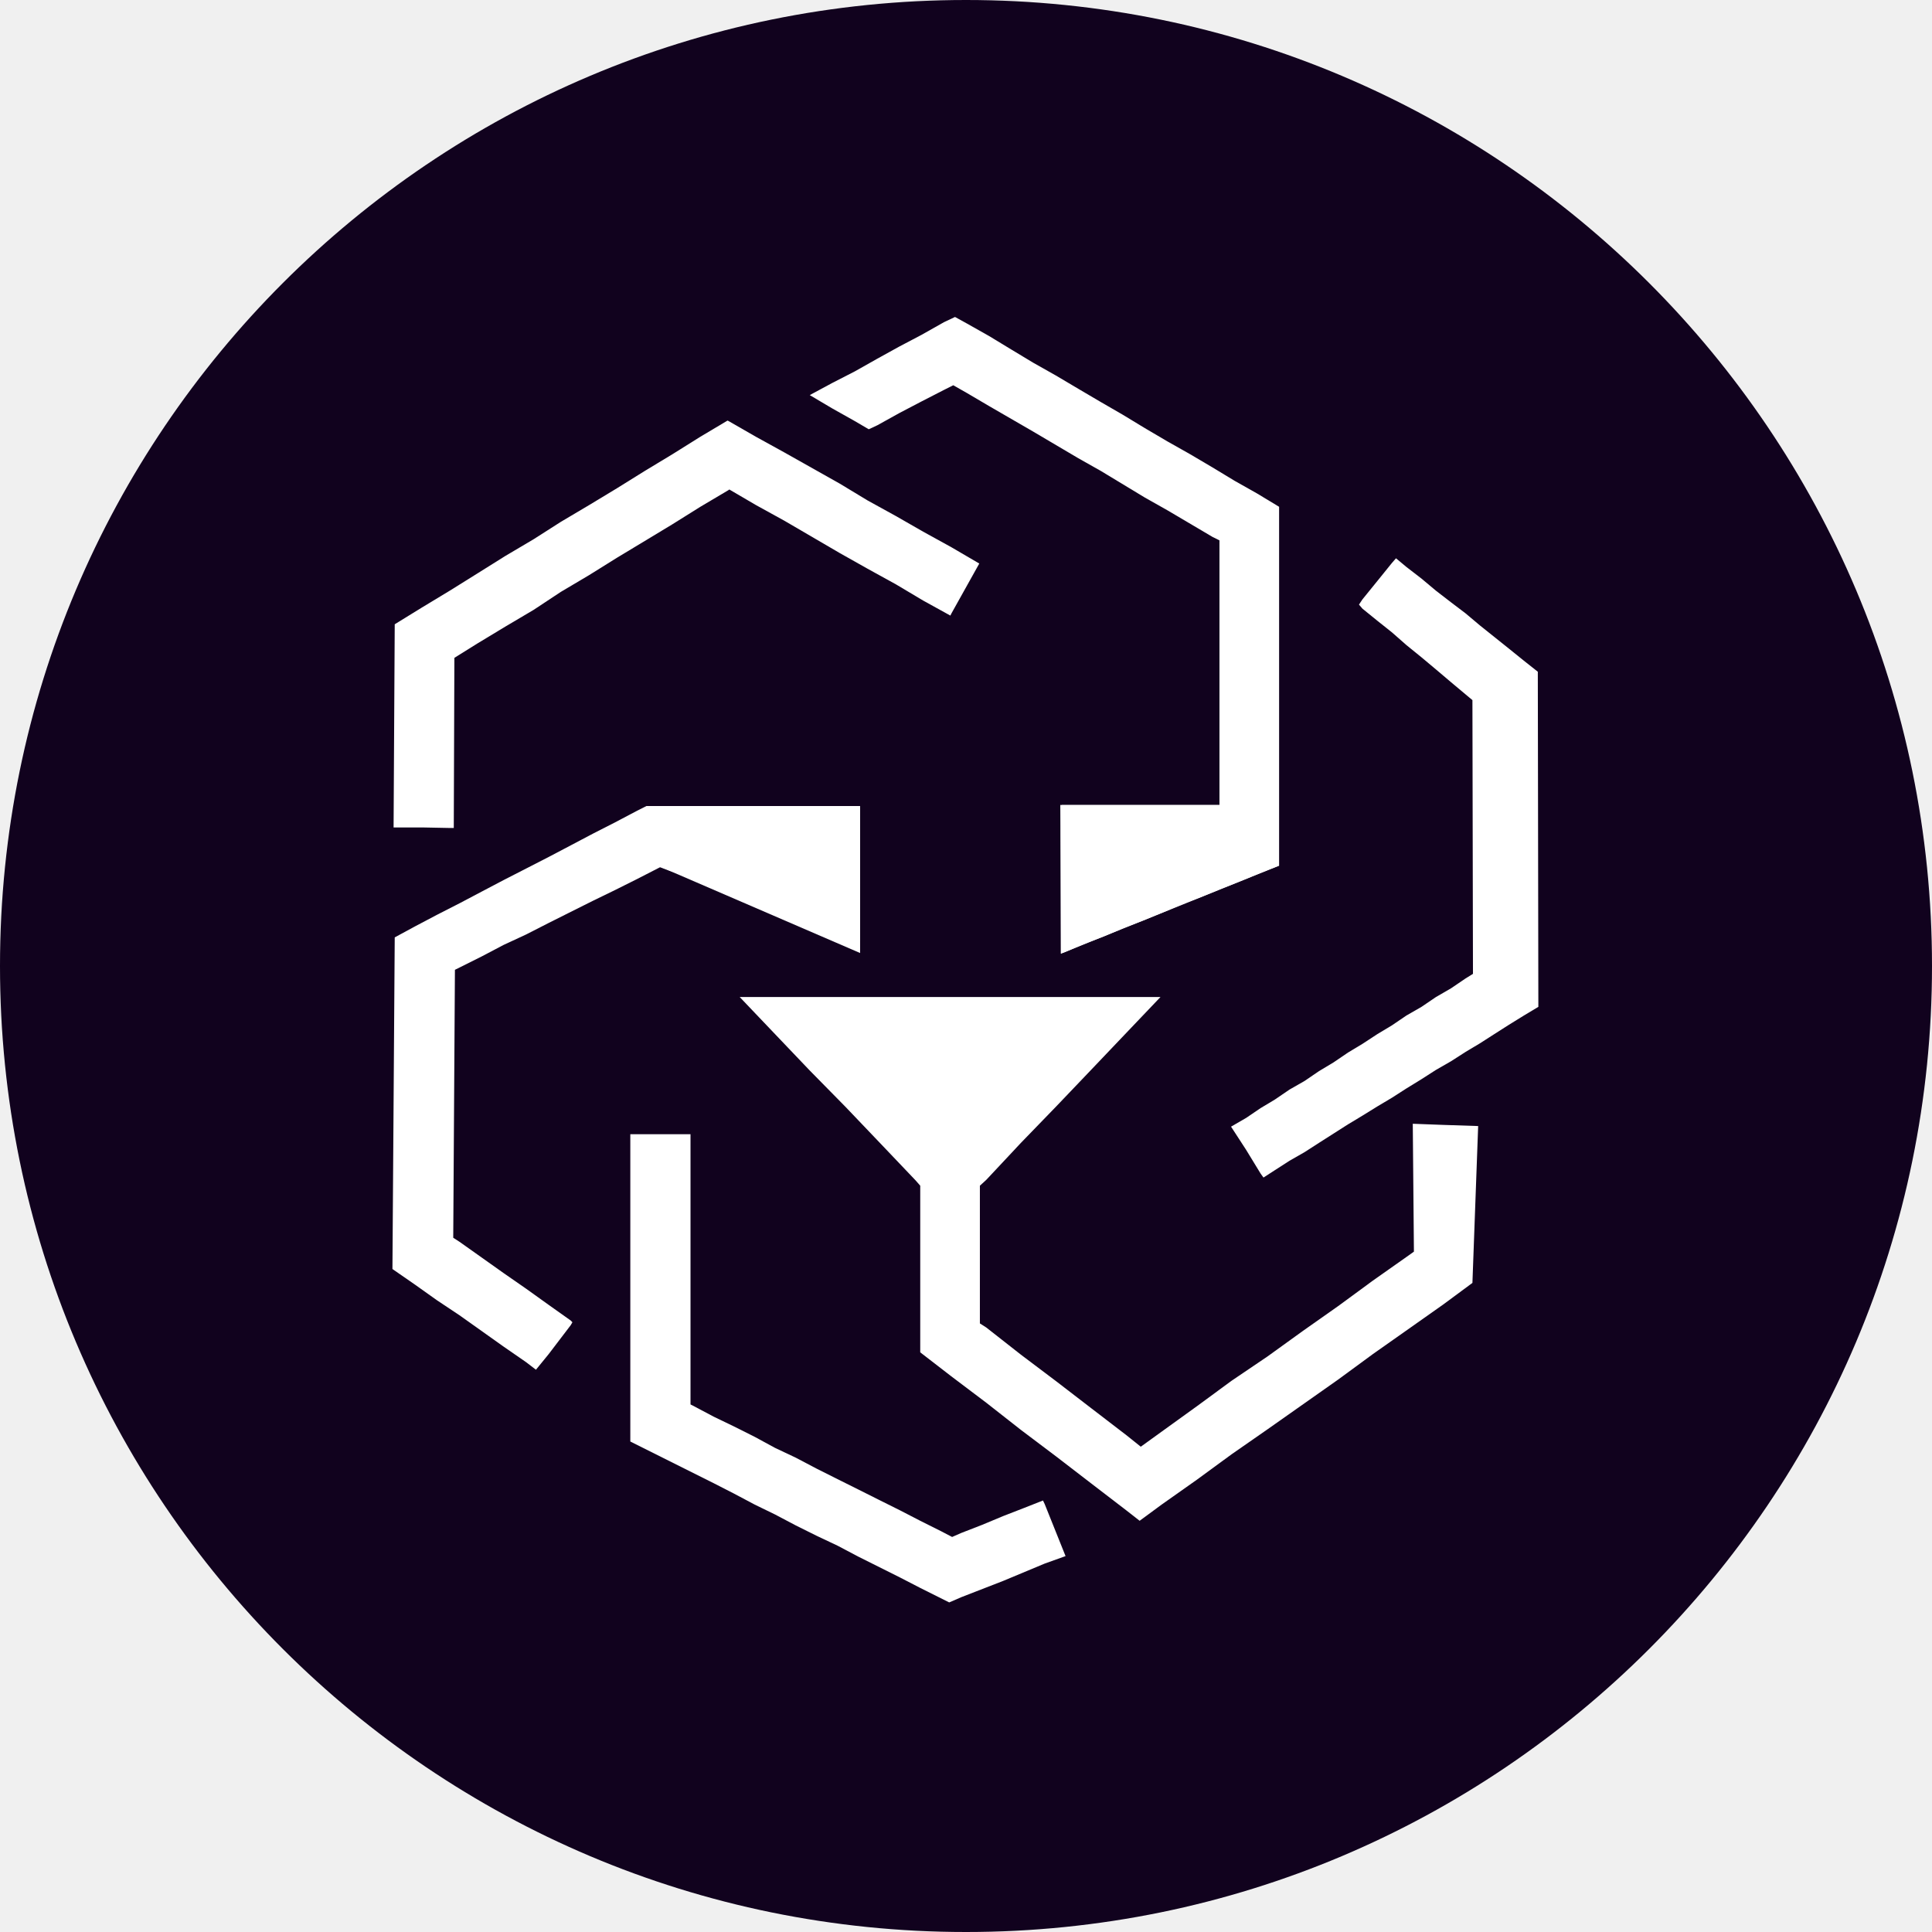
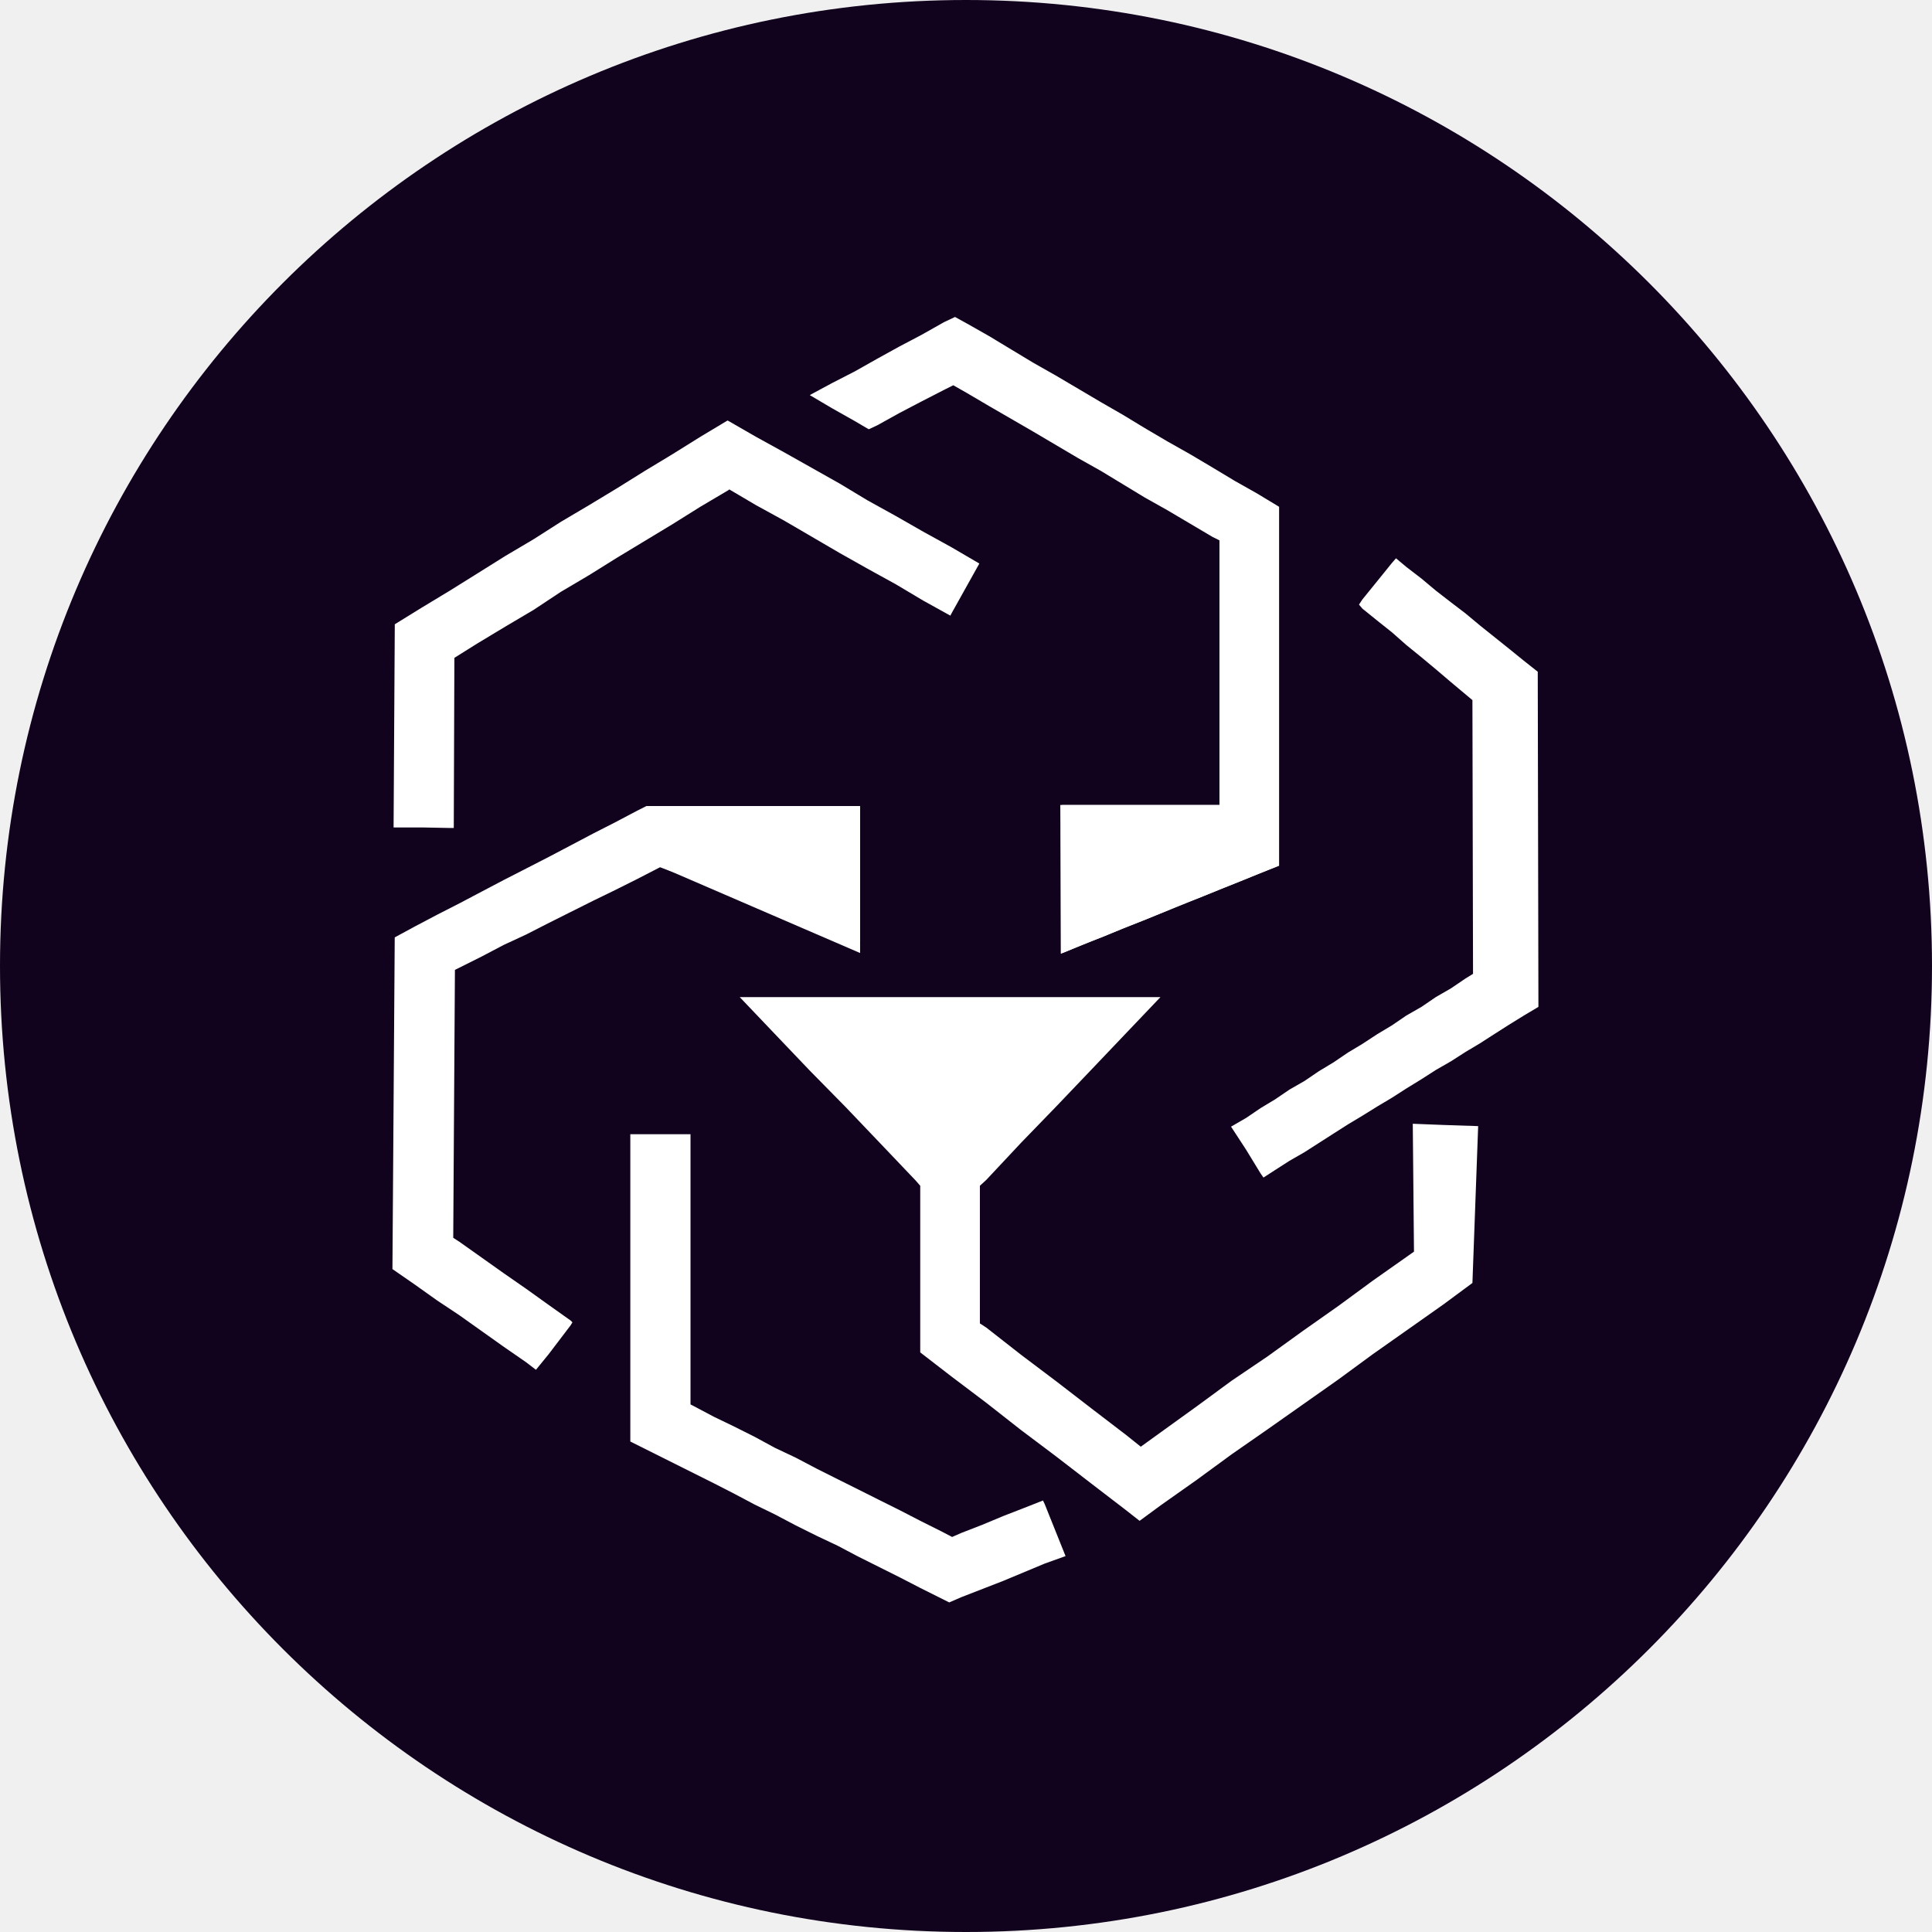
- <svg xmlns="http://www.w3.org/2000/svg" width="32px" height="32px" viewBox="0 0 32 32" version="1.1">
-   <g id="color/leo" stroke="none" stroke-width="1" fill="none" fill-rule="evenodd">
-     <circle id="Combined-Shape" fill="#11021E" fill-rule="nonzero" cx="16" cy="16" r="16" />
-     <g id="Group" transform="translate(6.5, 5.25)" fill="#FFFFFF" fill-rule="nonzero">
-       <polygon id="Path" points="4.429 9.116 4.438 9.116 4.592 9.174 4.755 9.231 4.908 9.289 5.071 9.356 5.224 9.414 5.387 9.461 5.541 9.519 5.694 9.586 6.001 9.701 6.164 9.749 6.317 9.816 6.48 9.874 6.634 9.931 6.797 9.989 6.95 10.046 7.113 10.104 7.266 10.161 7.429 10.219 7.583 10.286 7.746 10.334 7.746 10.085 7.746 10.046 7.746 9.845 7.746 9.711 7.746 9.605 7.746 9.356 7.746 9.107 7.746 8.858 7.746 8.618 7.746 8.369 7.746 8.129 7.746 8.1 7.554 8.1 7.372 8.1 7.353 8.1 7.151 8.1 6.998 8.1 6.94 8.1 6.739 8.1 6.634 8.1 6.528 8.1 6.317 8.1 6.269 8.1 6.116 8.1 5.915 8.1 5.905 8.1 5.895 8.1 5.704 8.1 5.531 8.1 5.502 8.1 5.292 8.1 5.157 8.1 4.793 8.1 4.438 8.1 4.429 8.1 4.208 8.1 4.055 8.177 3.691 8.369 3.317 8.56 2.953 8.752 2.588 8.944 2.214 9.136 1.841 9.327 1.476 9.519 1.112 9.711 0.738 9.902 0.374 10.094 0.038 10.276 -5.47117907e-15 15.769 0.374 16.028 0.738 16.287 1.112 16.536 1.841 17.054 2.214 17.312 2.377 17.437 2.588 17.178 2.953 16.699 2.981 16.651 2.953 16.622 2.588 16.363 2.214 16.095 1.841 15.836 1.476 15.577 1.112 15.319 1.007 15.251 1.035 10.813 1.112 10.775 1.476 10.593 1.841 10.401 2.214 10.228 2.588 10.037 2.953 9.854 3.317 9.672 3.691 9.49 4.055 9.308" />
-       <polygon id="Path" points="10.775 19.603 10.458 19.728 10.113 19.862 9.768 20.006 9.423 20.14 9.27 20.207 9.088 20.112 8.742 19.939 8.407 19.766 8.062 19.594 7.717 19.421 7.372 19.249 7.027 19.076 6.681 18.894 6.336 18.731 6.001 18.549 5.656 18.376 5.32 18.214 4.975 18.031 4.937 18.012 4.937 13.536 4.63 13.536 4.285 13.536 3.94 13.536 3.94 18.626 5.32 19.316 5.656 19.488 6.001 19.671 6.336 19.834 6.681 20.016 7.027 20.188 7.372 20.351 7.717 20.533 8.407 20.878 8.742 21.051 9.222 21.291 9.423 21.204 9.768 21.07 10.113 20.936 10.458 20.792 10.803 20.648 11.149 20.524 10.803 19.661" />
-       <polygon id="Path" points="16.9 13.363 16.919 15.481 16.824 15.549 16.239 15.961 15.664 16.383 15.079 16.795 14.494 17.217 13.9 17.619 13.325 18.041 12.74 18.463 12.395 18.712 12.155 18.52 11.58 18.079 10.995 17.629 10.41 17.188 9.835 16.737 9.73 16.67 9.73 14.389 9.835 14.293 10.41 13.679 10.995 13.075 11.58 12.462 12.155 11.858 12.721 11.264 12.155 11.264 11.58 11.264 10.995 11.264 10.41 11.264 9.835 11.264 9.251 11.264 8.666 11.264 8.091 11.264 7.506 11.264 6.912 11.264 6.336 11.264 5.752 11.264 6.336 11.877 6.912 12.481 7.506 13.085 8.091 13.698 8.666 14.302 8.742 14.389 8.742 17.149 9.251 17.542 9.835 17.983 10.41 18.434 10.995 18.875 11.58 19.325 12.155 19.766 12.376 19.939 12.74 19.671 13.325 19.258 13.9 18.837 14.494 18.424 15.079 18.012 15.664 17.6 16.239 17.178 16.824 16.766 17.408 16.354 17.888 15.999 17.983 13.401 17.408 13.382" />
-       <polygon id="Path" points="0.949 8.464 1.016 8.464 1.026 5.646 1.409 5.407 1.869 5.129 2.339 4.851 2.79 4.553 3.259 4.275 3.719 3.988 4.18 3.71 4.64 3.432 5.1 3.144 5.569 2.866 5.579 2.857 6.02 3.115 6.49 3.374 7.41 3.911 7.87 4.17 8.34 4.429 8.79 4.697 9.241 4.946 9.26 4.908 9.72 4.084 9.26 3.815 8.79 3.556 8.34 3.298 7.87 3.039 7.41 2.761 6.95 2.502 6.49 2.243 6.02 1.984 5.569 1.725 5.55 1.716 5.1 1.984 4.64 2.272 4.18 2.55 3.719 2.837 3.259 3.115 2.79 3.393 2.339 3.681 1.869 3.959 1.409 4.247 0.949 4.534 0.489 4.812 0.038 5.09 0.019 8.455 0.489 8.455" />
-       <polygon id="Path" points="18.971 5.876 18.741 5.694 18.492 5.493 18.252 5.301 18.012 5.109 17.773 4.908 17.533 4.726 17.284 4.534 17.044 4.333 16.795 4.141 16.622 3.997 16.555 4.074 16.315 4.371 16.066 4.678 16.009 4.764 16.066 4.831 16.315 5.033 16.555 5.224 16.795 5.435 17.044 5.637 17.284 5.838 17.533 6.049 17.773 6.25 17.888 6.346 17.897 10.88 17.773 10.957 17.533 11.12 17.284 11.264 17.044 11.427 16.795 11.57 16.555 11.733 16.315 11.877 16.066 12.04 15.827 12.184 15.587 12.347 15.347 12.491 15.108 12.654 14.858 12.797 14.619 12.96 14.379 13.104 14.139 13.267 13.89 13.411 14.139 13.794 14.379 14.187 14.427 14.254 14.619 14.13 14.858 13.976 15.108 13.833 15.347 13.679 15.587 13.526 15.827 13.373 16.066 13.229 16.315 13.075 16.555 12.932 16.795 12.778 17.044 12.625 17.284 12.471 17.533 12.328 17.773 12.174 18.012 12.031 18.252 11.877 18.492 11.724 18.741 11.57 18.98 11.427" />
-       <polyline id="Path" points="11.072 8.58 11.072 10.545 11.149 10.516 11.465 10.382 11.791 10.257 12.107 10.123 12.433 9.998 12.759 9.864 13.075 9.73 13.401 9.605 13.727 9.471 14.044 9.346 14.369 9.212 14.686 9.088 14.686 8.829 14.686 8.742 14.686 8.081 14.686 3.144 14.322 2.924 13.948 2.713 13.583 2.492 13.21 2.272 12.836 2.061 12.462 1.841 12.098 1.62 11.733 1.409 11.359 1.189 10.986 0.968 10.612 0.757 10.247 0.537 9.883 0.316 9.509 0.105 9.318 -2.03215222e-14 9.136 0.086 8.762 0.297 8.397 0.489 8.033 0.69 7.659 0.901 7.285 1.093 6.912 1.294 7.285 1.515 7.659 1.725 7.889 1.86 8.033 1.793 8.397 1.591 8.762 1.4 9.136 1.208 9.289 1.131 9.509 1.256 9.883 1.476 10.612 1.898 11.359 2.339 11.733 2.55 12.462 2.991 12.836 3.202 13.583 3.643 13.698 3.7 13.698 8.081 13.612 8.081 13.583 8.081 13.401 8.081 13.21 8.081 13.19 8.081 12.98 8.081 12.836 8.081 12.759 8.081 12.548 8.081 12.462 8.081 12.347 8.081 12.126 8.081 12.098 8.081 11.915 8.081 11.733 8.081 11.705 8.081 11.484 8.081 11.359 8.081 11.273 8.081 11.12 8.081 11.081 8.081" />
-       <polyline id="Path" points="11.072 10.545 14.686 9.088 11.062 8.081" />
-       <polyline id="Path" points="7.746 10.545 7.746 8.119 4.438 9.107 7.746 10.535" />
+ <svg xmlns="http://www.w3.org/2000/svg" width="32" height="32" viewBox="0 0 32 32">
+   <g fill="none">
+     <circle fill="#11021E" cx="16" cy="16" r="16" />
+     <g fill="#FFF">
+       <path d="M10.929 14.366h.01l.153.058.163.057.153.058.163.067.153.058.163.047.154.058.153.067.307.115.163.048.153.067.163.058.154.057.163.058.153.057.163.058.153.057.163.058.154.067.163.048V13.35h-3.538l-.153.077-.364.192-.374.191-.364.192-.365.192-.374.192-.373.191-.365.192-.364.192-.374.191-.364.192-.336.182L6.5 21.02l.374.259.364.259.374.249.729.518.373.258.163.125.211-.259.365-.48.028-.047-.028-.029-.365-.259-.374-.268-.373-.259-.365-.259-.364-.258-.105-.068.028-4.438.077-.038.364-.182.365-.192.373-.173.374-.191.365-.183.364-.182.374-.182.364-.182z" />
+       <path d="M17.275 24.853l-.317.125-.345.134-.345.144-.345.134-.153.067-.182-.095-.346-.173-.335-.173-.345-.172-.345-.173-.345-.172-.345-.173-.346-.182-.345-.163-.335-.182-.345-.173-.336-.162-.345-.183-.038-.019v-4.476h-.997v5.09l1.38.69.336.172.345.183.335.163.345.182.346.172.345.163.345.182.69.345.335.173.48.24.201-.087.345-.134.345-.134.345-.144.345-.144.346-.124-.346-.863zm6.125-6.24l.02 2.118-.096.068-.585.412-.575.422-.585.412-.585.422-.594.402-.575.422-.585.422-.345.249-.24-.192-.575-.44-.585-.451-.585-.441-.575-.45-.105-.068v-2.28l.105-.096.575-.614.585-.604.585-.613.575-.604.566-.594h-6.969l.584.613.576.604.594.604.585.613.575.604.076.087v2.76l.509.393.584.441.575.451.585.44.585.451.575.441.22.173.365-.268.585-.413.575-.421.594-.413.585-.412.585-.412.575-.422.585-.412.584-.412.48-.355.095-2.598-.575-.019zM7.449 13.714h.067l.01-2.818.383-.24.46-.277.47-.278.45-.298.47-.278.46-.287.46-.278.46-.278.46-.288.47-.278.01-.01.441.26.47.258.92.537.46.259.47.259.45.268.451.25.02-.039.46-.824-.46-.269-.47-.259-.451-.258-.47-.26-.46-.277-.46-.259-.46-.259-.47-.259-.45-.259-.02-.01-.45.27-.46.287-.46.278-.46.287-.46.278-.47.278-.451.288-.47.278-.46.288-.46.287-.46.278-.45.278-.02 3.365h.47z" />
+       <path d="M25.47 11.126l-.23-.182-.248-.201-.24-.192-.24-.192-.24-.2-.24-.183-.248-.192-.24-.201-.25-.192-.172-.144-.067.077-.24.297-.249.307-.057.086.057.067.25.202.24.191.239.211.249.202.24.2.249.212.24.201.115.096.01 4.534-.125.077-.24.163-.25.144-.239.163-.25.143-.239.163-.24.144-.249.163-.24.144-.24.163-.239.144-.24.163-.249.143-.24.163-.239.144-.24.163-.249.144.25.383.24.393.047.067.192-.124.24-.154.249-.143.24-.154.239-.153.24-.153.24-.144.248-.154.24-.143.24-.154.249-.153.24-.154.249-.143.24-.154.24-.143.239-.154.24-.153.249-.154.24-.143zm-7.898 2.704v1.965l.077-.03.316-.133.326-.125.316-.134.326-.125.326-.134.316-.134.326-.125.326-.134.317-.125.325-.134.317-.124V8.394l-.364-.22-.374-.211-.365-.22-.373-.221-.374-.211-.374-.22-.364-.221-.365-.21-.374-.221-.373-.22-.374-.212-.365-.22-.364-.22-.374-.212-.191-.105-.182.086-.374.211-.365.192-.364.201-.374.211-.374.192-.373.201.373.22.374.211.23.135.144-.067.364-.202.365-.191.374-.192.153-.077.22.125.374.22.729.422.747.441.374.21.729.442.374.21.747.442.115.057v4.381h-2.617" />
+       <path d="M17.572 15.795l3.614-1.457-3.624-1.007m-3.316 2.464v-2.426l-3.308.988 3.308 1.428" />
    </g>
  </g>
</svg>
